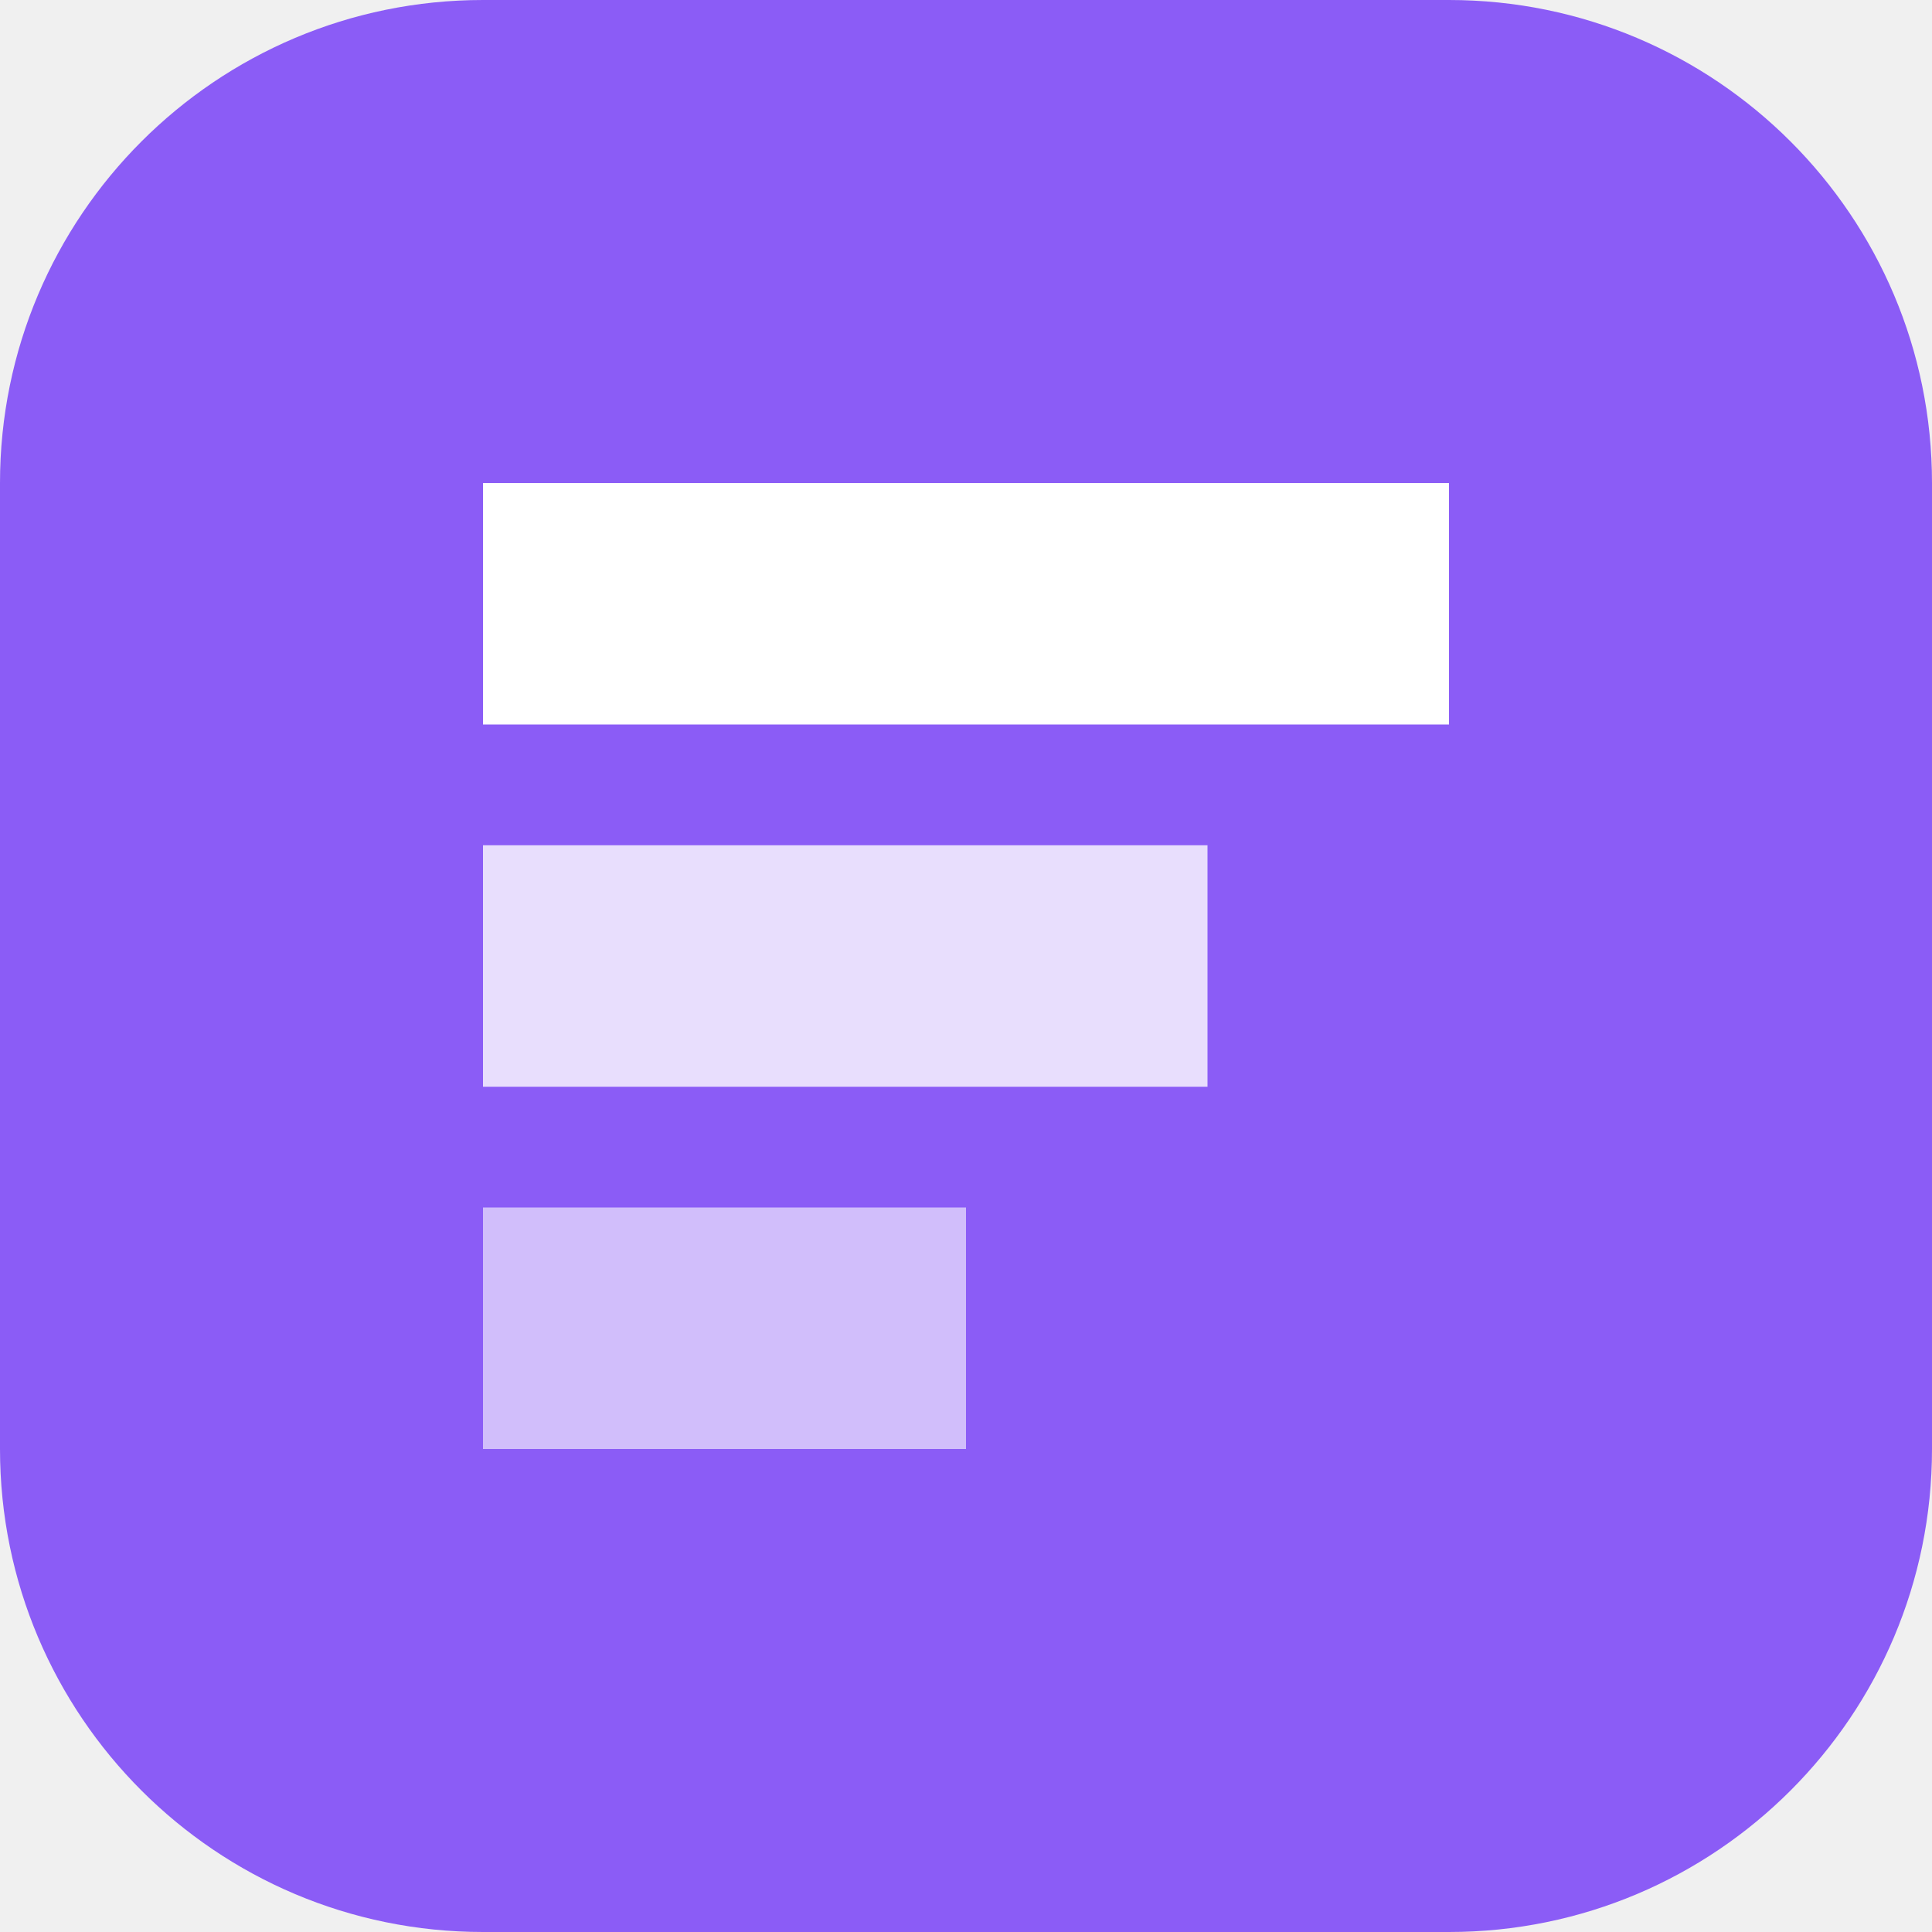
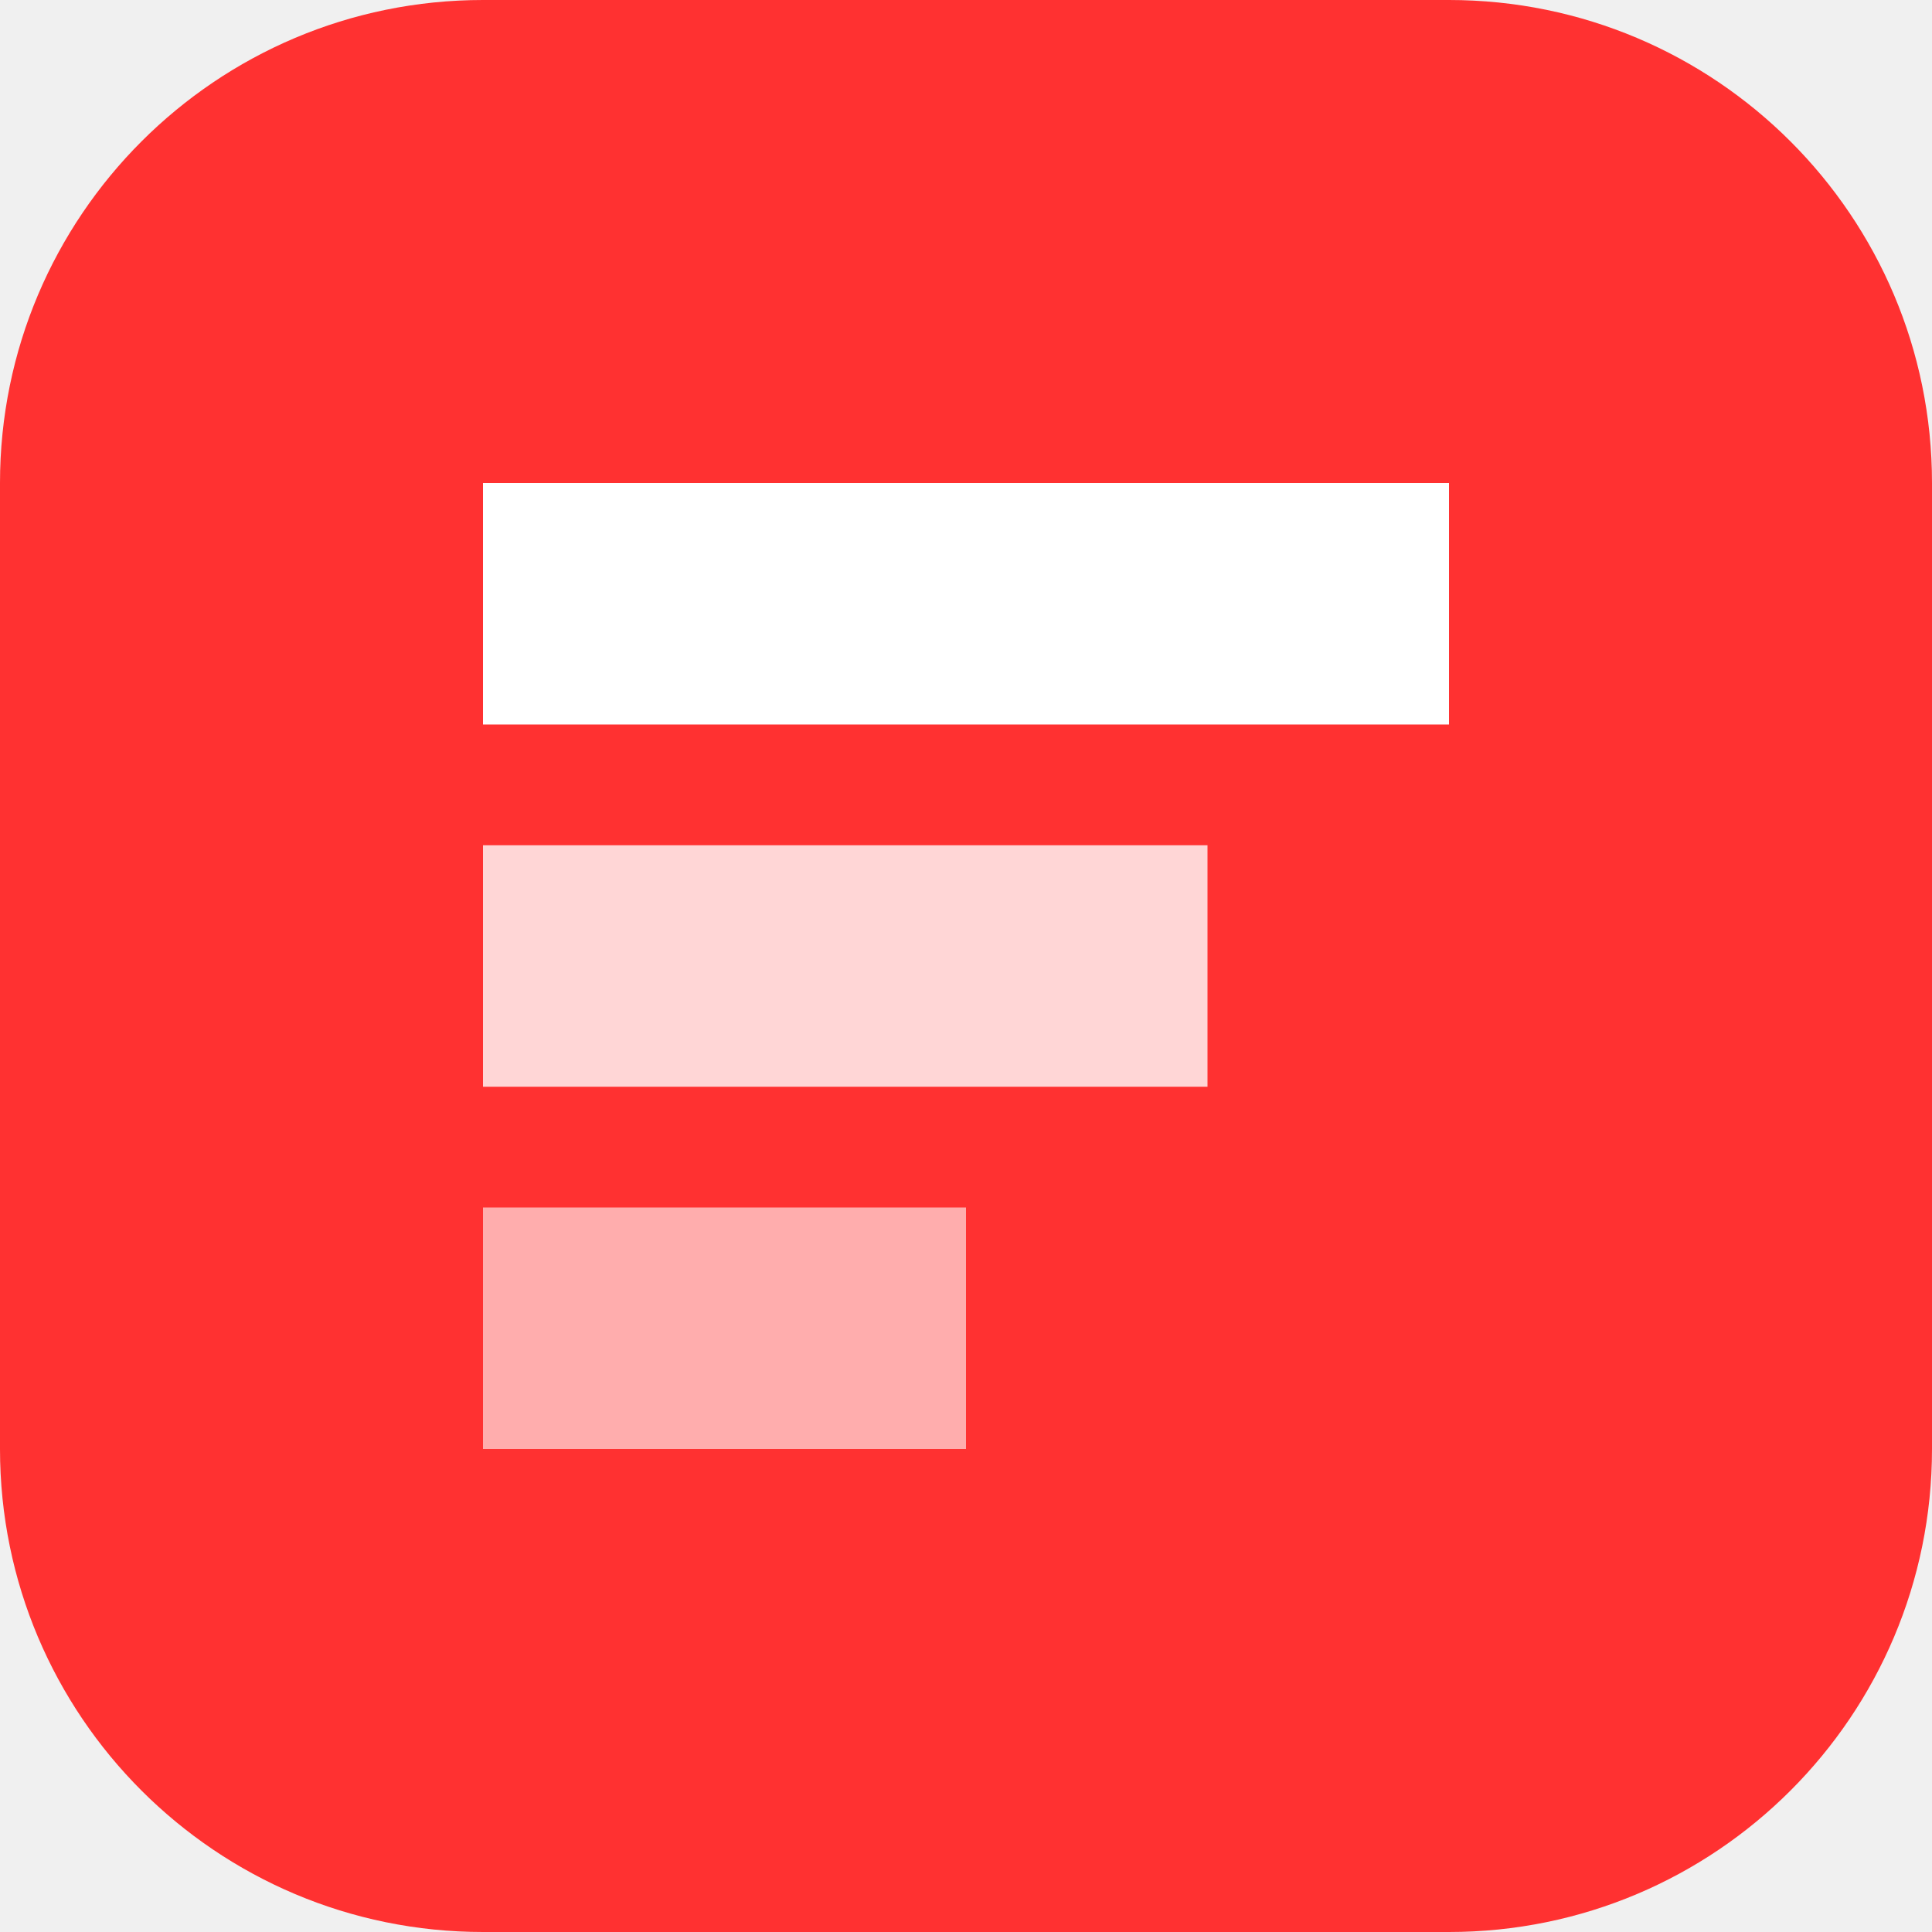
<svg xmlns="http://www.w3.org/2000/svg" width="32" height="32" viewBox="0 0 32 32" fill="none">
-   <rect width="32" height="32" rx="8" fill="#8B5CF6" />
+   <rect width="32" height="32" rx="8" fill="#ff3131" />
  <path d="M8 8H24V12H8V8Z" fill="white" />
  <path d="M8 14H20V18H8V14Z" fill="white" fill-opacity="0.8" />
  <path d="M8 20H16V24H8V20Z" fill="white" fill-opacity="0.6" />
</svg>
